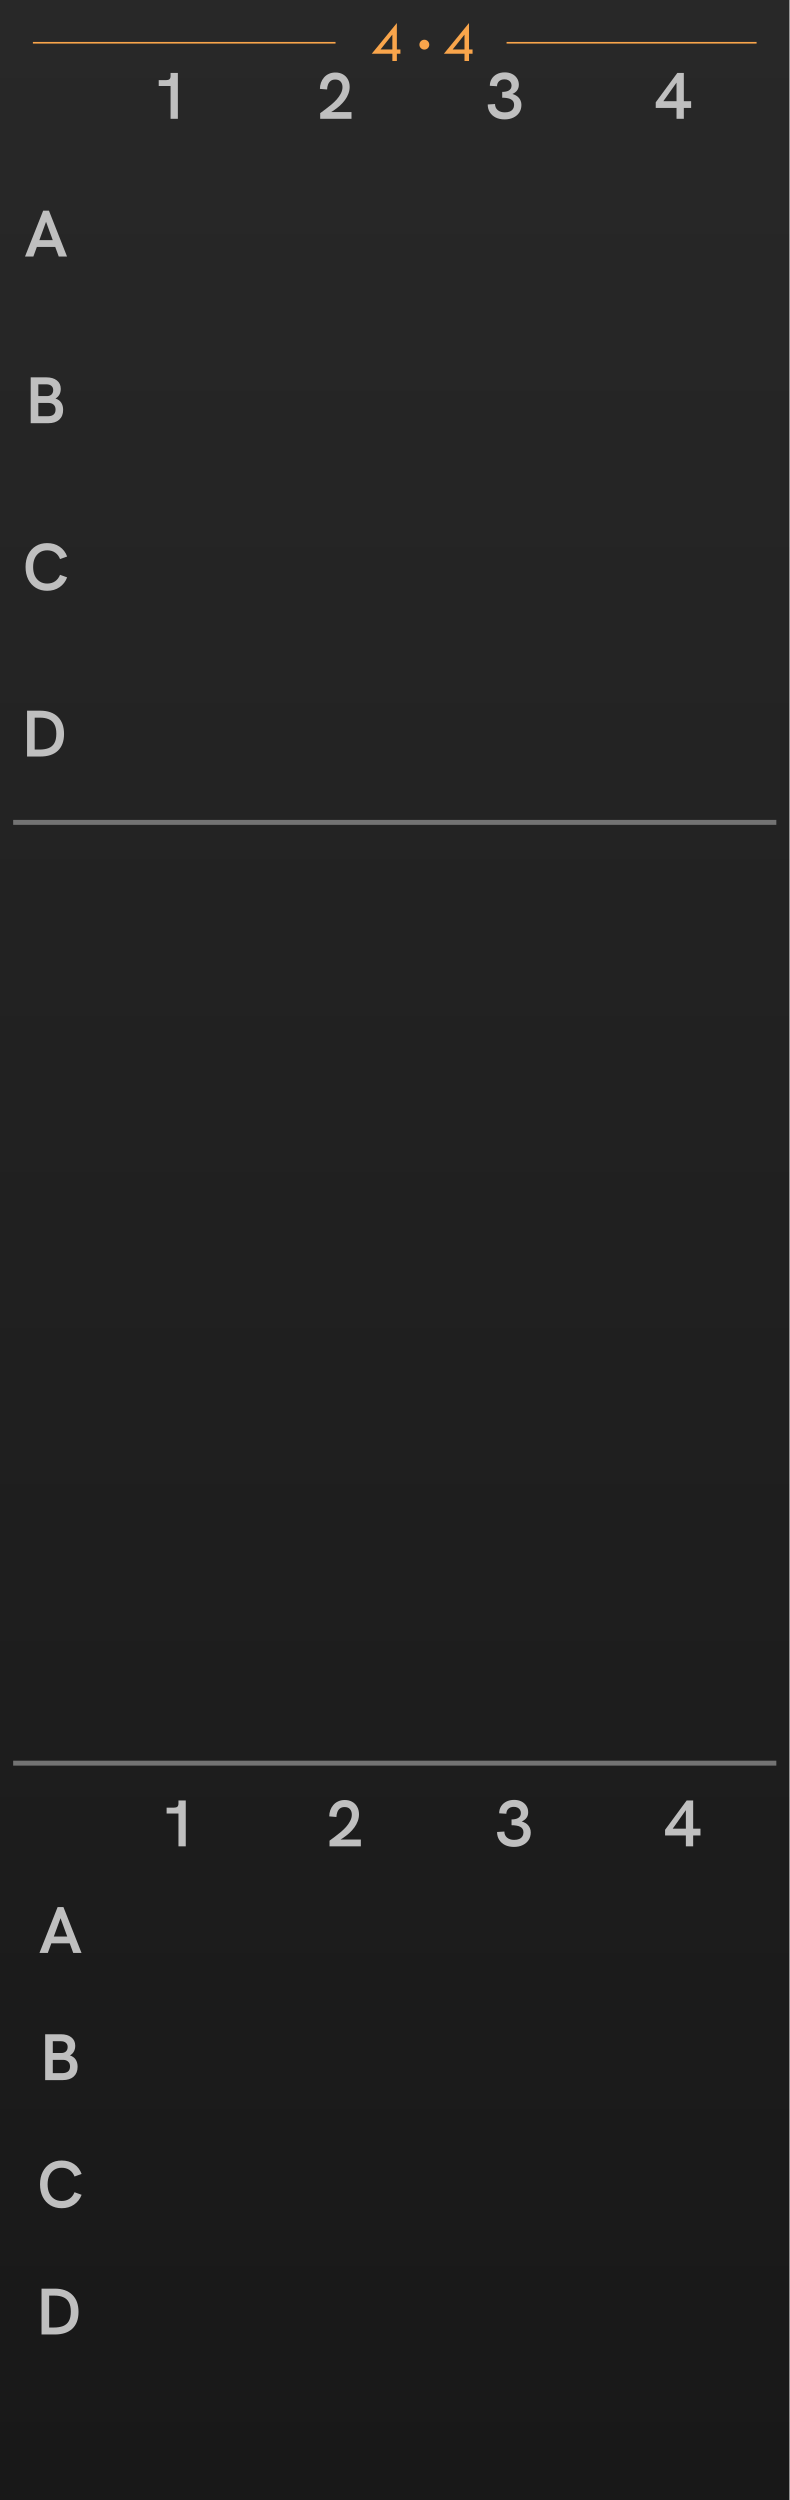
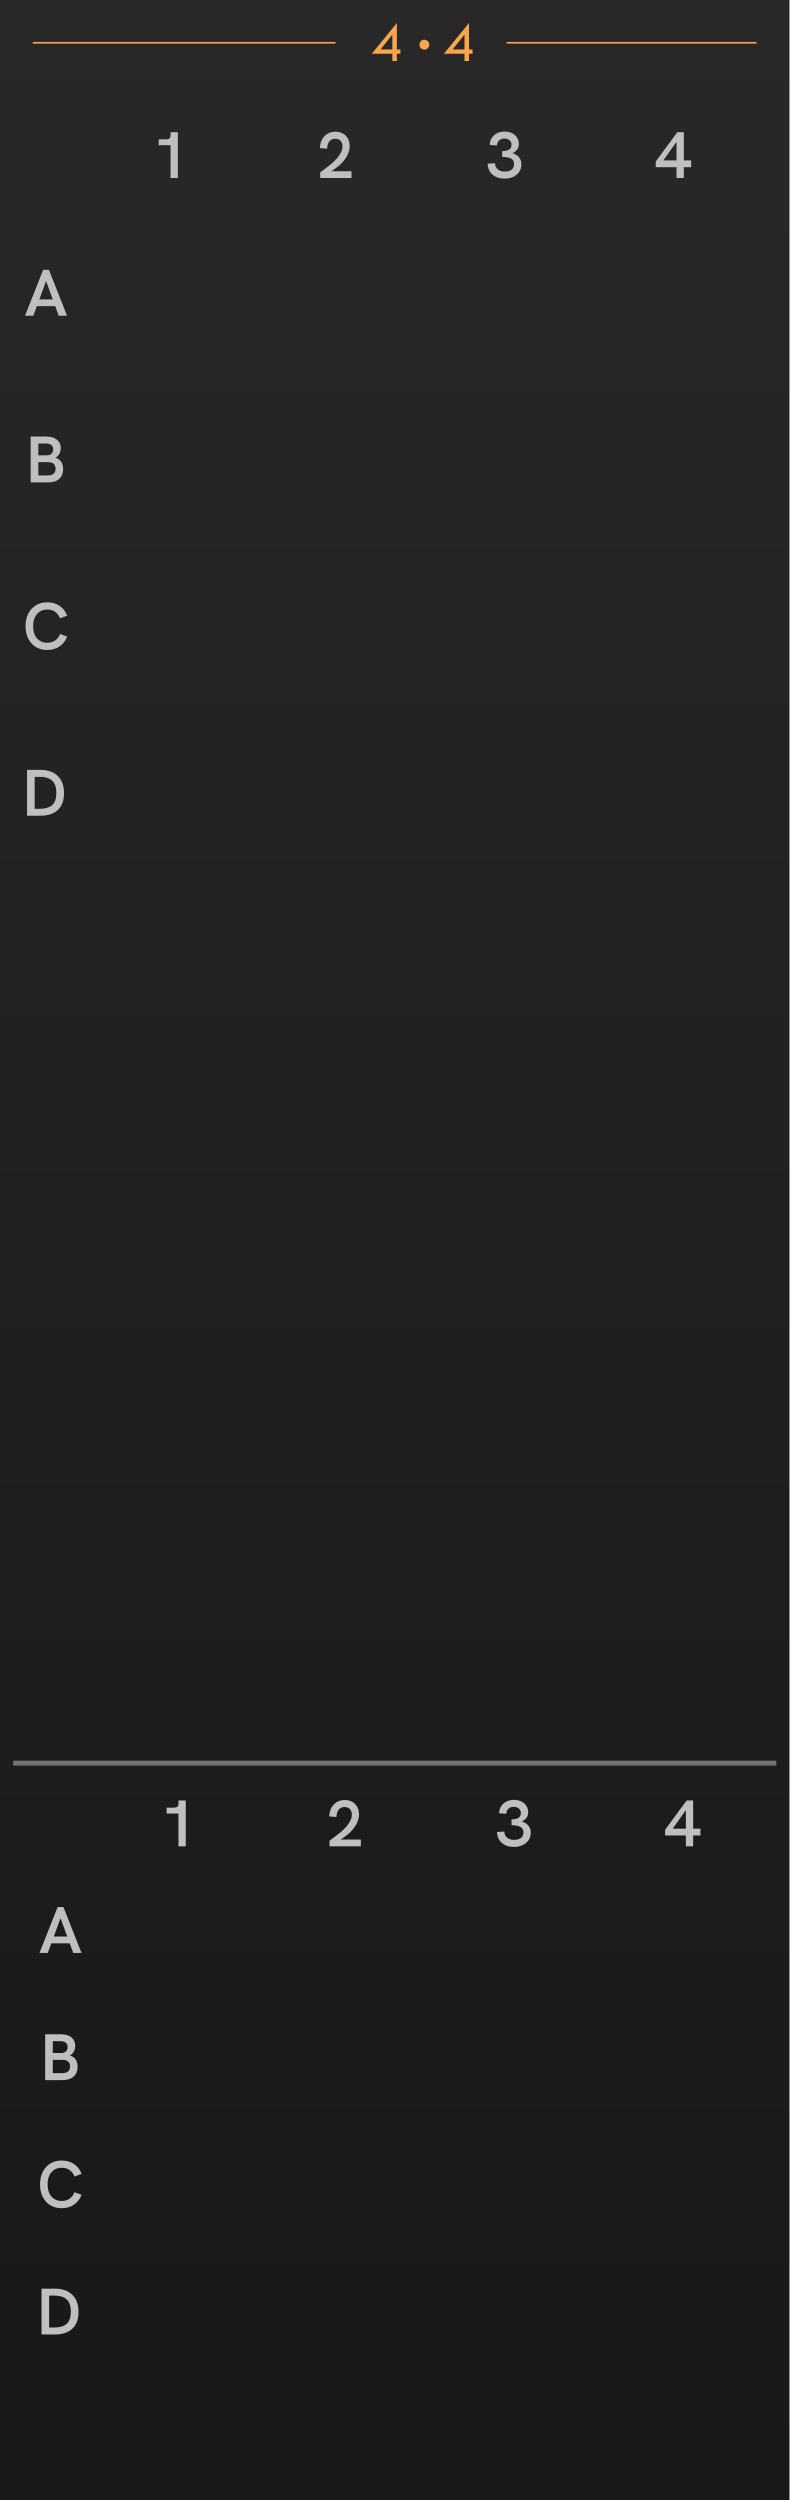
<svg xmlns="http://www.w3.org/2000/svg" width="120" height="380" viewBox="0 0 120 380" version="1.1">
  <defs>
    <linearGradient id="gpanel" x1="0" y1="0" x2="0" y2="380" gradientUnits="userSpaceOnUse">
      <stop offset="0" stop-color="#282828" />
      <stop offset="1" stop-color="#181818" />
    </linearGradient>
  </defs>
  <g>
    <rect id="g-panel" fill="url(#gpanel)" width="120" height="380" x="0" y="0" />
-     <g transform="translate(0,-9)">
-       <path id="g1" fill="#bfbfbf" d="m 25.926,27.06 v -5.55 l 0.33,0.56 h -2.13 v -0.89 h 1.12 q 0.34,0 0.51,-0.14 0.17,-0.14 0.17,-0.5 v -0.45 h 1.11 v 6.97 z" />
-       <path id="g2" fill="#bfbfbf" d="m 48.668,27.06 v -0.86 q 0.33,-0.25 0.77,-0.57 0.44,-0.32 0.89,-0.7 0.46,-0.38 0.85,-0.81 0.39,-0.44 0.63,-0.91 0.25,-0.47 0.25,-0.97 0,-0.5 -0.27,-0.82 -0.27,-0.33 -0.83,-0.33 -0.43,0 -0.7,0.21 -0.27,0.21 -0.4,0.56 -0.13,0.34 -0.14,0.74 l -1.09,-0.09 q 0,-0.48 0.15,-0.92 0.16,-0.45 0.46,-0.8 0.3,-0.36 0.74,-0.56 0.44,-0.21 1.01,-0.21 0.64,0 1.12,0.27 0.49,0.27 0.76,0.76 0.28,0.49 0.28,1.15 0,0.54 -0.19,1.04 -0.18,0.5 -0.52,0.96 -0.33,0.45 -0.78,0.86 -0.45,0.4 -0.98,0.76 -0.53,0.35 -1.12,0.64 l 0.29,-0.43 h 3.58 v 1.03 z" />
-       <path id="g3" fill="#bfbfbf" d="m 76.705,27.15 q -0.77,0 -1.35,-0.28 -0.58,-0.29 -0.9,-0.8 -0.32,-0.51 -0.32,-1.19 l 1.11,-0.07 q 0,0.58 0.41,0.93 0.41,0.34 1.08,0.34 0.45,0 0.76,-0.13 0.32,-0.14 0.48,-0.4 0.17,-0.26 0.17,-0.61 0,-0.31 -0.13,-0.52 -0.13,-0.21 -0.37,-0.33 -0.23,-0.13 -0.57,-0.18 -0.33,-0.06 -0.74,-0.06 v -0.88 q 0.29,0 0.55,-0.05 0.26,-0.05 0.45,-0.16 0.2,-0.12 0.31,-0.3 0.11,-0.19 0.11,-0.47 0,-0.28 -0.14,-0.49 -0.13,-0.21 -0.37,-0.32 -0.23,-0.12 -0.55,-0.12 -0.54,0 -0.84,0.29 -0.3,0.29 -0.31,0.76 l -1.09,-0.07 q 0,-0.6 0.29,-1.06 0.29,-0.46 0.8,-0.72 0.52,-0.26 1.18,-0.26 0.63,0 1.11,0.24 0.48,0.24 0.75,0.66 0.28,0.42 0.28,0.98 0,0.26 -0.07,0.48 -0.07,0.22 -0.21,0.4 -0.13,0.17 -0.31,0.3 -0.18,0.13 -0.39,0.22 0.29,0.09 0.54,0.23 0.25,0.14 0.43,0.35 0.19,0.21 0.29,0.48 0.11,0.27 0.11,0.61 0,0.65 -0.32,1.15 -0.32,0.49 -0.9,0.77 -0.57,0.28 -1.33,0.28 z" />
-       <path id="g4" fill="#bfbfbf" d="m 102.832,27.06 v -1.65 h -3.16 v -0.86 l 3.28,-4.46 h 0.99 v 4.29 h 1.11 v 1.03 h -1.11 v 1.65 z m -2.28,-2.29 -0.04,-0.39 h 2.32 v -3.16 l 0.14,0.14 z" />
-       <path id="gA" fill="#bfbfbf" d="m 3.8,47.994 2.76,-6.97 h 0.88 L 10.19,47.994 H 8.93 l -1.93,-5.28 -1.93,5.28 z m 1.72,-1.46 0.36,-1.03 h 2.23 l 0.38,1.03 z" />
-       <path id="gB" fill="#bfbfbf" d="m 4.665,73.327 v -6.97 h 2.38 q 1.02,0 1.6,0.47 0.59,0.46 0.59,1.28 0,0.5 -0.21,0.88 -0.21,0.37 -0.59,0.59 0.58,0.19 0.87,0.63 0.29,0.44 0.29,1.1 0,0.95 -0.6,1.49 -0.59,0.53 -1.66,0.53 z m 1.16,-1.06 h 1.42 q 1.2,0 1.2,-1.01 0,-0.48 -0.29,-0.74 -0.28,-0.27 -0.79,-0.27 h -1.54 z m 0,-3.06 h 1.3 q 0.44,0 0.7,-0.24 0.26,-0.25 0.26,-0.68 0,-0.41 -0.28,-0.64 -0.27,-0.23 -0.76,-0.23 h -1.22 z" />
-       <path id="gC" fill="#bfbfbf" d="m 7.175,98.801 q -0.98,0 -1.72,-0.45 -0.74,-0.45 -1.16,-1.27 -0.41,-0.82 -0.41,-1.91 0,-1.09 0.41,-1.9 0.42,-0.82 1.16,-1.27 0.74,-0.45 1.72,-0.45 1.09,0 1.88,0.54 0.8,0.54 1.15,1.5 l -1.08,0.39 q -0.24,-0.63 -0.74,-0.98 -0.5,-0.35 -1.21,-0.35 -0.65,0 -1.13,0.31 -0.48,0.31 -0.75,0.87 -0.26,0.56 -0.26,1.34 0,0.78 0.26,1.35 0.27,0.56 0.75,0.87 0.48,0.31 1.13,0.31 0.71,0 1.21,-0.35 0.5,-0.36 0.74,-0.98 l 1.08,0.39 q -0.35,0.94 -1.15,1.49 -0.79,0.55 -1.88,0.55 z" />
-       <path id="gD" fill="#bfbfbf" d="m 4.113,123.994 v -6.97 h 2 q 1.72,0 2.67,0.93 0.95,0.92 0.95,2.61 0,1.66 -0.94,2.55 -0.93,0.88 -2.69,0.88 z m 1.16,-1.06 h 0.72 q 0.81,0 1.39,-0.22 0.58,-0.23 0.88,-0.76 0.3,-0.53 0.3,-1.43 0,-0.9 -0.3,-1.43 -0.29,-0.54 -0.85,-0.77 -0.55,-0.24 -1.32,-0.24 h -0.82 z" />
+     <g id="pad-labels">
+       <path id="pad1--ctl-label-hi" fill="#bfbfbf" d="m 25.926,27.06 v -5.55 l 0.33,0.56 h -2.13 v -0.89 h 1.12 q 0.34,0 0.51,-0.14 0.17,-0.14 0.17,-0.5 v -0.45 h 1.11 v 6.97 z" />
+       <path id="pad2--ctl-label-hi" fill="#bfbfbf" d="m 48.668,27.06 v -0.86 q 0.33,-0.25 0.77,-0.57 0.44,-0.32 0.89,-0.7 0.46,-0.38 0.85,-0.81 0.39,-0.44 0.63,-0.91 0.25,-0.47 0.25,-0.97 0,-0.5 -0.27,-0.82 -0.27,-0.33 -0.83,-0.33 -0.43,0 -0.7,0.21 -0.27,0.21 -0.4,0.56 -0.13,0.34 -0.14,0.74 l -1.09,-0.09 q 0,-0.48 0.15,-0.92 0.16,-0.45 0.46,-0.8 0.3,-0.36 0.74,-0.56 0.44,-0.21 1.01,-0.21 0.64,0 1.12,0.27 0.49,0.27 0.76,0.76 0.28,0.49 0.28,1.15 0,0.54 -0.19,1.04 -0.18,0.5 -0.52,0.96 -0.33,0.45 -0.78,0.86 -0.45,0.4 -0.98,0.76 -0.53,0.35 -1.12,0.64 l 0.29,-0.43 h 3.58 v 1.03 z" />
+       <path id="pad3--ctl-label-hi" fill="#bfbfbf" d="m 76.705,27.15 q -0.77,0 -1.35,-0.28 -0.58,-0.29 -0.9,-0.8 -0.32,-0.51 -0.32,-1.19 l 1.11,-0.07 q 0,0.58 0.41,0.93 0.41,0.34 1.08,0.34 0.45,0 0.76,-0.13 0.32,-0.14 0.48,-0.4 0.17,-0.26 0.17,-0.61 0,-0.31 -0.13,-0.52 -0.13,-0.21 -0.37,-0.33 -0.23,-0.13 -0.57,-0.18 -0.33,-0.06 -0.74,-0.06 v -0.88 q 0.29,0 0.55,-0.05 0.26,-0.05 0.45,-0.16 0.2,-0.12 0.31,-0.3 0.11,-0.19 0.11,-0.47 0,-0.28 -0.14,-0.49 -0.13,-0.21 -0.37,-0.32 -0.23,-0.12 -0.55,-0.12 -0.54,0 -0.84,0.29 -0.3,0.29 -0.31,0.76 l -1.09,-0.07 q 0,-0.6 0.29,-1.06 0.29,-0.46 0.8,-0.72 0.52,-0.26 1.18,-0.26 0.63,0 1.11,0.24 0.48,0.24 0.75,0.66 0.28,0.42 0.28,0.98 0,0.26 -0.07,0.48 -0.07,0.22 -0.21,0.4 -0.13,0.17 -0.31,0.3 -0.18,0.13 -0.39,0.22 0.29,0.09 0.54,0.23 0.25,0.14 0.43,0.35 0.19,0.21 0.29,0.48 0.11,0.27 0.11,0.61 0,0.65 -0.32,1.15 -0.32,0.49 -0.9,0.77 -0.57,0.28 -1.33,0.28 z" />
+       <path id="pad4--ctl-label-hi" fill="#bfbfbf" d="m 102.832,27.06 v -1.65 h -3.16 v -0.86 l 3.28,-4.46 h 0.99 v 4.29 h 1.11 v 1.03 h -1.11 v 1.65 z m -2.28,-2.29 -0.04,-0.39 h 2.32 v -3.16 l 0.14,0.14 z" />
+       <path id="padA--ctl-label-hi" fill="#bfbfbf" d="m 3.8,47.994 2.76,-6.97 h 0.88 L 10.19,47.994 H 8.93 l -1.93,-5.28 -1.93,5.28 z m 1.72,-1.46 0.36,-1.03 h 2.23 l 0.38,1.03 z" />
+       <path id="padB--ctl-label-hi" fill="#bfbfbf" d="m 4.665,73.327 v -6.97 h 2.38 q 1.02,0 1.6,0.47 0.59,0.46 0.59,1.28 0,0.5 -0.21,0.88 -0.21,0.37 -0.59,0.59 0.58,0.19 0.87,0.63 0.29,0.44 0.29,1.1 0,0.95 -0.6,1.49 -0.59,0.53 -1.66,0.53 z m 1.16,-1.06 h 1.42 q 1.2,0 1.2,-1.01 0,-0.48 -0.29,-0.74 -0.28,-0.27 -0.79,-0.27 h -1.54 z m 0,-3.06 h 1.3 q 0.44,0 0.7,-0.24 0.26,-0.25 0.26,-0.68 0,-0.41 -0.28,-0.64 -0.27,-0.23 -0.76,-0.23 h -1.22 z" />
+       <path id="padC--ctl-label-hi" fill="#bfbfbf" d="m 7.175,98.801 q -0.98,0 -1.72,-0.45 -0.74,-0.45 -1.16,-1.27 -0.41,-0.82 -0.41,-1.91 0,-1.09 0.41,-1.9 0.42,-0.82 1.16,-1.27 0.74,-0.45 1.72,-0.45 1.09,0 1.88,0.54 0.8,0.54 1.15,1.5 l -1.08,0.39 q -0.24,-0.63 -0.74,-0.98 -0.5,-0.35 -1.21,-0.35 -0.65,0 -1.13,0.31 -0.48,0.31 -0.75,0.87 -0.26,0.56 -0.26,1.34 0,0.78 0.26,1.35 0.27,0.56 0.75,0.87 0.48,0.31 1.13,0.31 0.71,0 1.21,-0.35 0.5,-0.36 0.74,-0.98 l 1.08,0.39 q -0.35,0.94 -1.15,1.49 -0.79,0.55 -1.88,0.55 z" />
+       <path id="padD--ctl-label-hi" fill="#bfbfbf" d="m 4.113,123.994 v -6.97 h 2 q 1.72,0 2.67,0.93 0.95,0.92 0.95,2.61 0,1.66 -0.94,2.55 -0.93,0.88 -2.69,0.88 z m 1.16,-1.06 h 0.72 q 0.81,0 1.39,-0.22 0.58,-0.23 0.88,-0.76 0.3,-0.53 0.3,-1.43 0,-0.9 -0.3,-1.43 -0.29,-0.54 -0.85,-0.77 -0.55,-0.24 -1.32,-0.24 h -0.82 z" />
    </g>
-     <g>
-       <path id="1" fill="#bfbfbf" d="m 27.126,280.642 v -5.55 l 0.33,0.56 h -2.13 v -0.89 h 1.12 q 0.34,0 0.51,-0.14 0.17,-0.14 0.17,-0.5 v -0.45 h 1.11 v 6.97 z" />
-       <path id="2" fill="#bfbfbf" d="m 50.087,280.642 v -0.86 q 0.33,-0.25 0.77,-0.57 0.44,-0.32 0.89,-0.7 0.46,-0.38 0.85,-0.81 0.39,-0.44 0.63,-0.91 0.25,-0.47 0.25,-0.97 0,-0.5 -0.27,-0.82 -0.27,-0.33 -0.83,-0.33 -0.43,0 -0.7,0.21 -0.27,0.21 -0.4,0.56 -0.13,0.34 -0.14,0.74 l -1.09,-0.09 q 0,-0.48 0.15,-0.92 0.16,-0.45 0.46,-0.8 0.3,-0.36 0.74,-0.56 0.44,-0.21 1.01,-0.21 0.64,0 1.12,0.27 0.49,0.27 0.76,0.76 0.28,0.49 0.28,1.15 0,0.54 -0.19,1.04 -0.18,0.5 -0.52,0.96 -0.33,0.45 -0.78,0.86 -0.45,0.4 -0.98,0.76 -0.53,0.35 -1.12,0.64 l 0.29,-0.43 h 3.58 v 1.03 z" />
-       <path id="3" fill="#bfbfbf" d="m 78.124,280.732 q -0.77,0 -1.35,-0.28 -0.58,-0.29 -0.9,-0.8 -0.32,-0.51 -0.32,-1.19 l 1.11,-0.07 q 0,0.58 0.41,0.93 0.41,0.34 1.08,0.34 0.45,0 0.76,-0.13 0.32,-0.14 0.48,-0.4 0.17,-0.26 0.17,-0.61 0,-0.31 -0.13,-0.52 -0.13,-0.21 -0.37,-0.33 -0.23,-0.13 -0.57,-0.18 -0.33,-0.06 -0.74,-0.06 v -0.88 q 0.29,0 0.55,-0.05 0.26,-0.05 0.45,-0.16 0.2,-0.12 0.31,-0.3 0.11,-0.19 0.11,-0.47 0,-0.28 -0.14,-0.49 -0.13,-0.21 -0.37,-0.32 -0.23,-0.12 -0.55,-0.12 -0.54,0 -0.84,0.29 -0.3,0.29 -0.31,0.76 l -1.09,-0.07 q 0,-0.6 0.29,-1.06 0.29,-0.46 0.8,-0.72 0.52,-0.26 1.18,-0.26 0.63,0 1.11,0.24 0.48,0.24 0.75,0.66 0.28,0.42 0.28,0.98 0,0.26 -0.07,0.48 -0.07,0.22 -0.21,0.4 -0.13,0.17 -0.31,0.3 -0.18,0.13 -0.39,0.22 0.29,0.09 0.54,0.23 0.25,0.14 0.43,0.35 0.19,0.21 0.29,0.48 0.11,0.27 0.11,0.61 0,0.65 -0.32,1.15 -0.32,0.49 -0.9,0.77 -0.57,0.28 -1.33,0.28 z" />
-       <path id="4" fill="#bfbfbf" d="m 104.251,280.642 v -1.65 h -3.16 v -0.86 l 3.28,-4.46 h 0.99 v 4.29 h 1.11 v 1.03 h -1.11 v 1.65 z m -2.28,-2.29 -0.04,-0.39 h 2.32 v -3.16 l 0.14,0.14 z" />
-       <path id="A" fill="#bfbfbf" d="m 6,296.843 2.76,-6.97 h 0.88 l 2.75,6.97 h -1.26 l -1.93,-5.28 -1.93,5.28 z m 1.72,-1.46 0.36,-1.03 H 10.31 l 0.38,1.03 z" />
-       <path id="B" fill="#bfbfbf" d="m 6.865,316.176 v -6.97 h 2.38 q 1.02,0 1.6,0.47 0.59,0.46 0.59,1.28 0,0.5 -0.21,0.88 -0.21,0.37 -0.59,0.59 0.58,0.19 0.87,0.63 0.29,0.44 0.29,1.1 0,0.95 -0.6,1.49 -0.59,0.53 -1.66,0.53 z m 1.16,-1.06 h 1.42 q 1.2,0 1.2,-1.01 0,-0.48 -0.29,-0.74 -0.28,-0.27 -0.79,-0.27 h -1.54 z m 0,-3.06 h 1.3 q 0.44,0 0.7,-0.24 0.26,-0.25 0.26,-0.68 0,-0.41 -0.28,-0.64 -0.27,-0.23 -0.76,-0.23 h -1.22 z" />
-       <path id="C" fill="#bfbfbf" d="m 9.375,335.649 q -0.98,0 -1.72,-0.45 -0.74,-0.45 -1.16,-1.27 -0.41,-0.82 -0.41,-1.91 0,-1.09 0.41,-1.9 0.42,-0.82 1.16,-1.27 0.74,-0.45 1.72,-0.45 1.09,0 1.88,0.54 0.8,0.54 1.15,1.5 l -1.08,0.39 q -0.24,-0.63 -0.74,-0.98 -0.5,-0.35 -1.21,-0.35 -0.65,0 -1.13,0.31 -0.48,0.31 -0.75,0.87 -0.26,0.56 -0.26,1.34 0,0.78 0.26,1.35 0.27,0.56 0.75,0.87 0.48,0.31 1.13,0.31 0.71,0 1.21,-0.35 0.5,-0.36 0.74,-0.98 l 1.08,0.39 q -0.35,0.94 -1.15,1.49 -0.79,0.55 -1.88,0.55 z" />
-       <path id="D" fill="#bfbfbf" d="m 6.313,354.843 v -6.97 h 2 q 1.72,0 2.67,0.93 0.95,0.92 0.95,2.61 0,1.66 -0.94,2.55 -0.93,0.88 -2.69,0.88 z m 1.16,-1.06 h 0.72 q 0.81,0 1.39,-0.22 0.58,-0.23 0.88,-0.76 0.3,-0.53 0.3,-1.43 0,-0.9 -0.3,-1.43 -0.29,-0.54 -0.85,-0.77 -0.55,-0.24 -1.32,-0.24 h -0.82 z" />
+     <g id="input-labels">
+       <path id="i1--ctl-label-hi" fill="#bfbfbf" d="m 27.126,280.642 v -5.55 l 0.33,0.56 h -2.13 v -0.89 h 1.12 q 0.34,0 0.51,-0.14 0.17,-0.14 0.17,-0.5 v -0.45 h 1.11 v 6.97 z" />
+       <path id="i2--ctl-label-hi" fill="#bfbfbf" d="m 50.087,280.642 v -0.86 q 0.33,-0.25 0.77,-0.57 0.44,-0.32 0.89,-0.7 0.46,-0.38 0.85,-0.81 0.39,-0.44 0.63,-0.91 0.25,-0.47 0.25,-0.97 0,-0.5 -0.27,-0.82 -0.27,-0.33 -0.83,-0.33 -0.43,0 -0.7,0.21 -0.27,0.21 -0.4,0.56 -0.13,0.34 -0.14,0.74 l -1.09,-0.09 q 0,-0.48 0.15,-0.92 0.16,-0.45 0.46,-0.8 0.3,-0.36 0.74,-0.56 0.44,-0.21 1.01,-0.21 0.64,0 1.12,0.27 0.49,0.27 0.76,0.76 0.28,0.49 0.28,1.15 0,0.54 -0.19,1.04 -0.18,0.5 -0.52,0.96 -0.33,0.45 -0.78,0.86 -0.45,0.4 -0.98,0.76 -0.53,0.35 -1.12,0.64 l 0.29,-0.43 h 3.58 v 1.03 z" />
+       <path id="i3--ctl-label-hi" fill="#bfbfbf" d="m 78.124,280.732 q -0.77,0 -1.35,-0.28 -0.58,-0.29 -0.9,-0.8 -0.32,-0.51 -0.32,-1.19 l 1.11,-0.07 q 0,0.58 0.41,0.93 0.41,0.34 1.08,0.34 0.45,0 0.76,-0.13 0.32,-0.14 0.48,-0.4 0.17,-0.26 0.17,-0.61 0,-0.31 -0.13,-0.52 -0.13,-0.21 -0.37,-0.33 -0.23,-0.13 -0.57,-0.18 -0.33,-0.06 -0.74,-0.06 v -0.88 q 0.29,0 0.55,-0.05 0.26,-0.05 0.45,-0.16 0.2,-0.12 0.31,-0.3 0.11,-0.19 0.11,-0.47 0,-0.28 -0.14,-0.49 -0.13,-0.21 -0.37,-0.32 -0.23,-0.12 -0.55,-0.12 -0.54,0 -0.84,0.29 -0.3,0.29 -0.31,0.76 l -1.09,-0.07 q 0,-0.6 0.29,-1.06 0.29,-0.46 0.8,-0.72 0.52,-0.26 1.18,-0.26 0.63,0 1.11,0.24 0.48,0.24 0.75,0.66 0.28,0.42 0.28,0.98 0,0.26 -0.07,0.48 -0.07,0.22 -0.21,0.4 -0.13,0.17 -0.31,0.3 -0.18,0.13 -0.39,0.22 0.29,0.09 0.54,0.23 0.25,0.14 0.43,0.35 0.19,0.21 0.29,0.48 0.11,0.27 0.11,0.61 0,0.65 -0.32,1.15 -0.32,0.49 -0.9,0.77 -0.57,0.28 -1.33,0.28 z" />
+       <path id="i4--ctl-label-hi" fill="#bfbfbf" d="m 104.251,280.642 v -1.65 h -3.16 v -0.86 l 3.28,-4.46 h 0.99 v 4.29 h 1.11 v 1.03 h -1.11 v 1.65 z m -2.28,-2.29 -0.04,-0.39 h 2.32 v -3.16 l 0.14,0.14 z" />
+       <path id="iA--ctl-label-hi" fill="#bfbfbf" d="m 6,296.843 2.76,-6.97 h 0.88 l 2.75,6.97 h -1.26 l -1.93,-5.28 -1.93,5.28 z m 1.72,-1.46 0.36,-1.03 H 10.31 l 0.38,1.03 z" />
+       <path id="iB--ctl-label-hi" fill="#bfbfbf" d="m 6.865,316.176 v -6.97 h 2.38 q 1.02,0 1.6,0.47 0.59,0.46 0.59,1.28 0,0.5 -0.21,0.88 -0.21,0.37 -0.59,0.59 0.58,0.19 0.87,0.63 0.29,0.44 0.29,1.1 0,0.95 -0.6,1.49 -0.59,0.53 -1.66,0.53 z m 1.16,-1.06 h 1.42 q 1.2,0 1.2,-1.01 0,-0.48 -0.29,-0.74 -0.28,-0.27 -0.79,-0.27 h -1.54 z m 0,-3.06 h 1.3 q 0.44,0 0.7,-0.24 0.26,-0.25 0.26,-0.68 0,-0.41 -0.28,-0.64 -0.27,-0.23 -0.76,-0.23 h -1.22 z" />
+       <path id="iC--ctl-label-hi" fill="#bfbfbf" d="m 9.375,335.649 q -0.98,0 -1.72,-0.45 -0.74,-0.45 -1.16,-1.27 -0.41,-0.82 -0.41,-1.91 0,-1.09 0.41,-1.9 0.42,-0.82 1.16,-1.27 0.74,-0.45 1.72,-0.45 1.09,0 1.88,0.54 0.8,0.54 1.15,1.5 l -1.08,0.39 q -0.24,-0.63 -0.74,-0.98 -0.5,-0.35 -1.21,-0.35 -0.65,0 -1.13,0.31 -0.48,0.31 -0.75,0.87 -0.26,0.56 -0.26,1.34 0,0.78 0.26,1.35 0.27,0.56 0.75,0.87 0.48,0.31 1.13,0.31 0.71,0 1.21,-0.35 0.5,-0.36 0.74,-0.98 l 1.08,0.39 q -0.35,0.94 -1.15,1.49 -0.79,0.55 -1.88,0.55 z" />
+       <path id="iD--ctl-label-hi" fill="#bfbfbf" d="m 6.313,354.843 v -6.97 h 2 q 1.72,0 2.67,0.93 0.95,0.92 0.95,2.61 0,1.66 -0.94,2.55 -0.93,0.88 -2.69,0.88 z m 1.16,-1.06 h 0.72 q 0.81,0 1.39,-0.22 0.58,-0.23 0.88,-0.76 0.3,-0.53 0.3,-1.43 0,-0.9 -0.3,-1.43 -0.29,-0.54 -0.85,-0.77 -0.55,-0.24 -1.32,-0.24 h -0.82 z" />
    </g>
-     <path id="d1--div" fill="none" stroke="#737373" stroke-width="0.75" d="M 2,125 H 118" />
-     <path id="d2--div" fill="none" stroke="#737373" stroke-width="0.75" d="M 2,268 H 118" />
+     <path id="div" fill="none" stroke="#737373" stroke-width="0.75" d="M 2,268 H 118" />
    <g id="4x4--title" transform="translate(56.5,3.5)">
      <path id="t" fill="#f9a54b" d="M 3.823,0 V 4.017 H 4.364 V 4.671 H 3.823 V 5.77 H 3.138 V 4.671 H 0 Z M 3.12,1.784 1.34,4.017 H 3.138 V 1.784 Z M 14.789,0 V 4.017 H 15.33 V 4.671 H 14.789 V 5.77 H 14.104 V 4.671 H 10.966 Z m -0.703,1.784 -1.78,2.232 h 1.797 V 1.784 Z" />
      <circle id="dot" fill="#f9a54b" cx="8" cy="3.29" r="0.75" />
    </g>
    <path id="th" fill="none" stroke="#f9a54b" stroke-width="0.25" d="M 5,6.5 h 46 M 115,6.5 h -38" />
  </g>
</svg>
